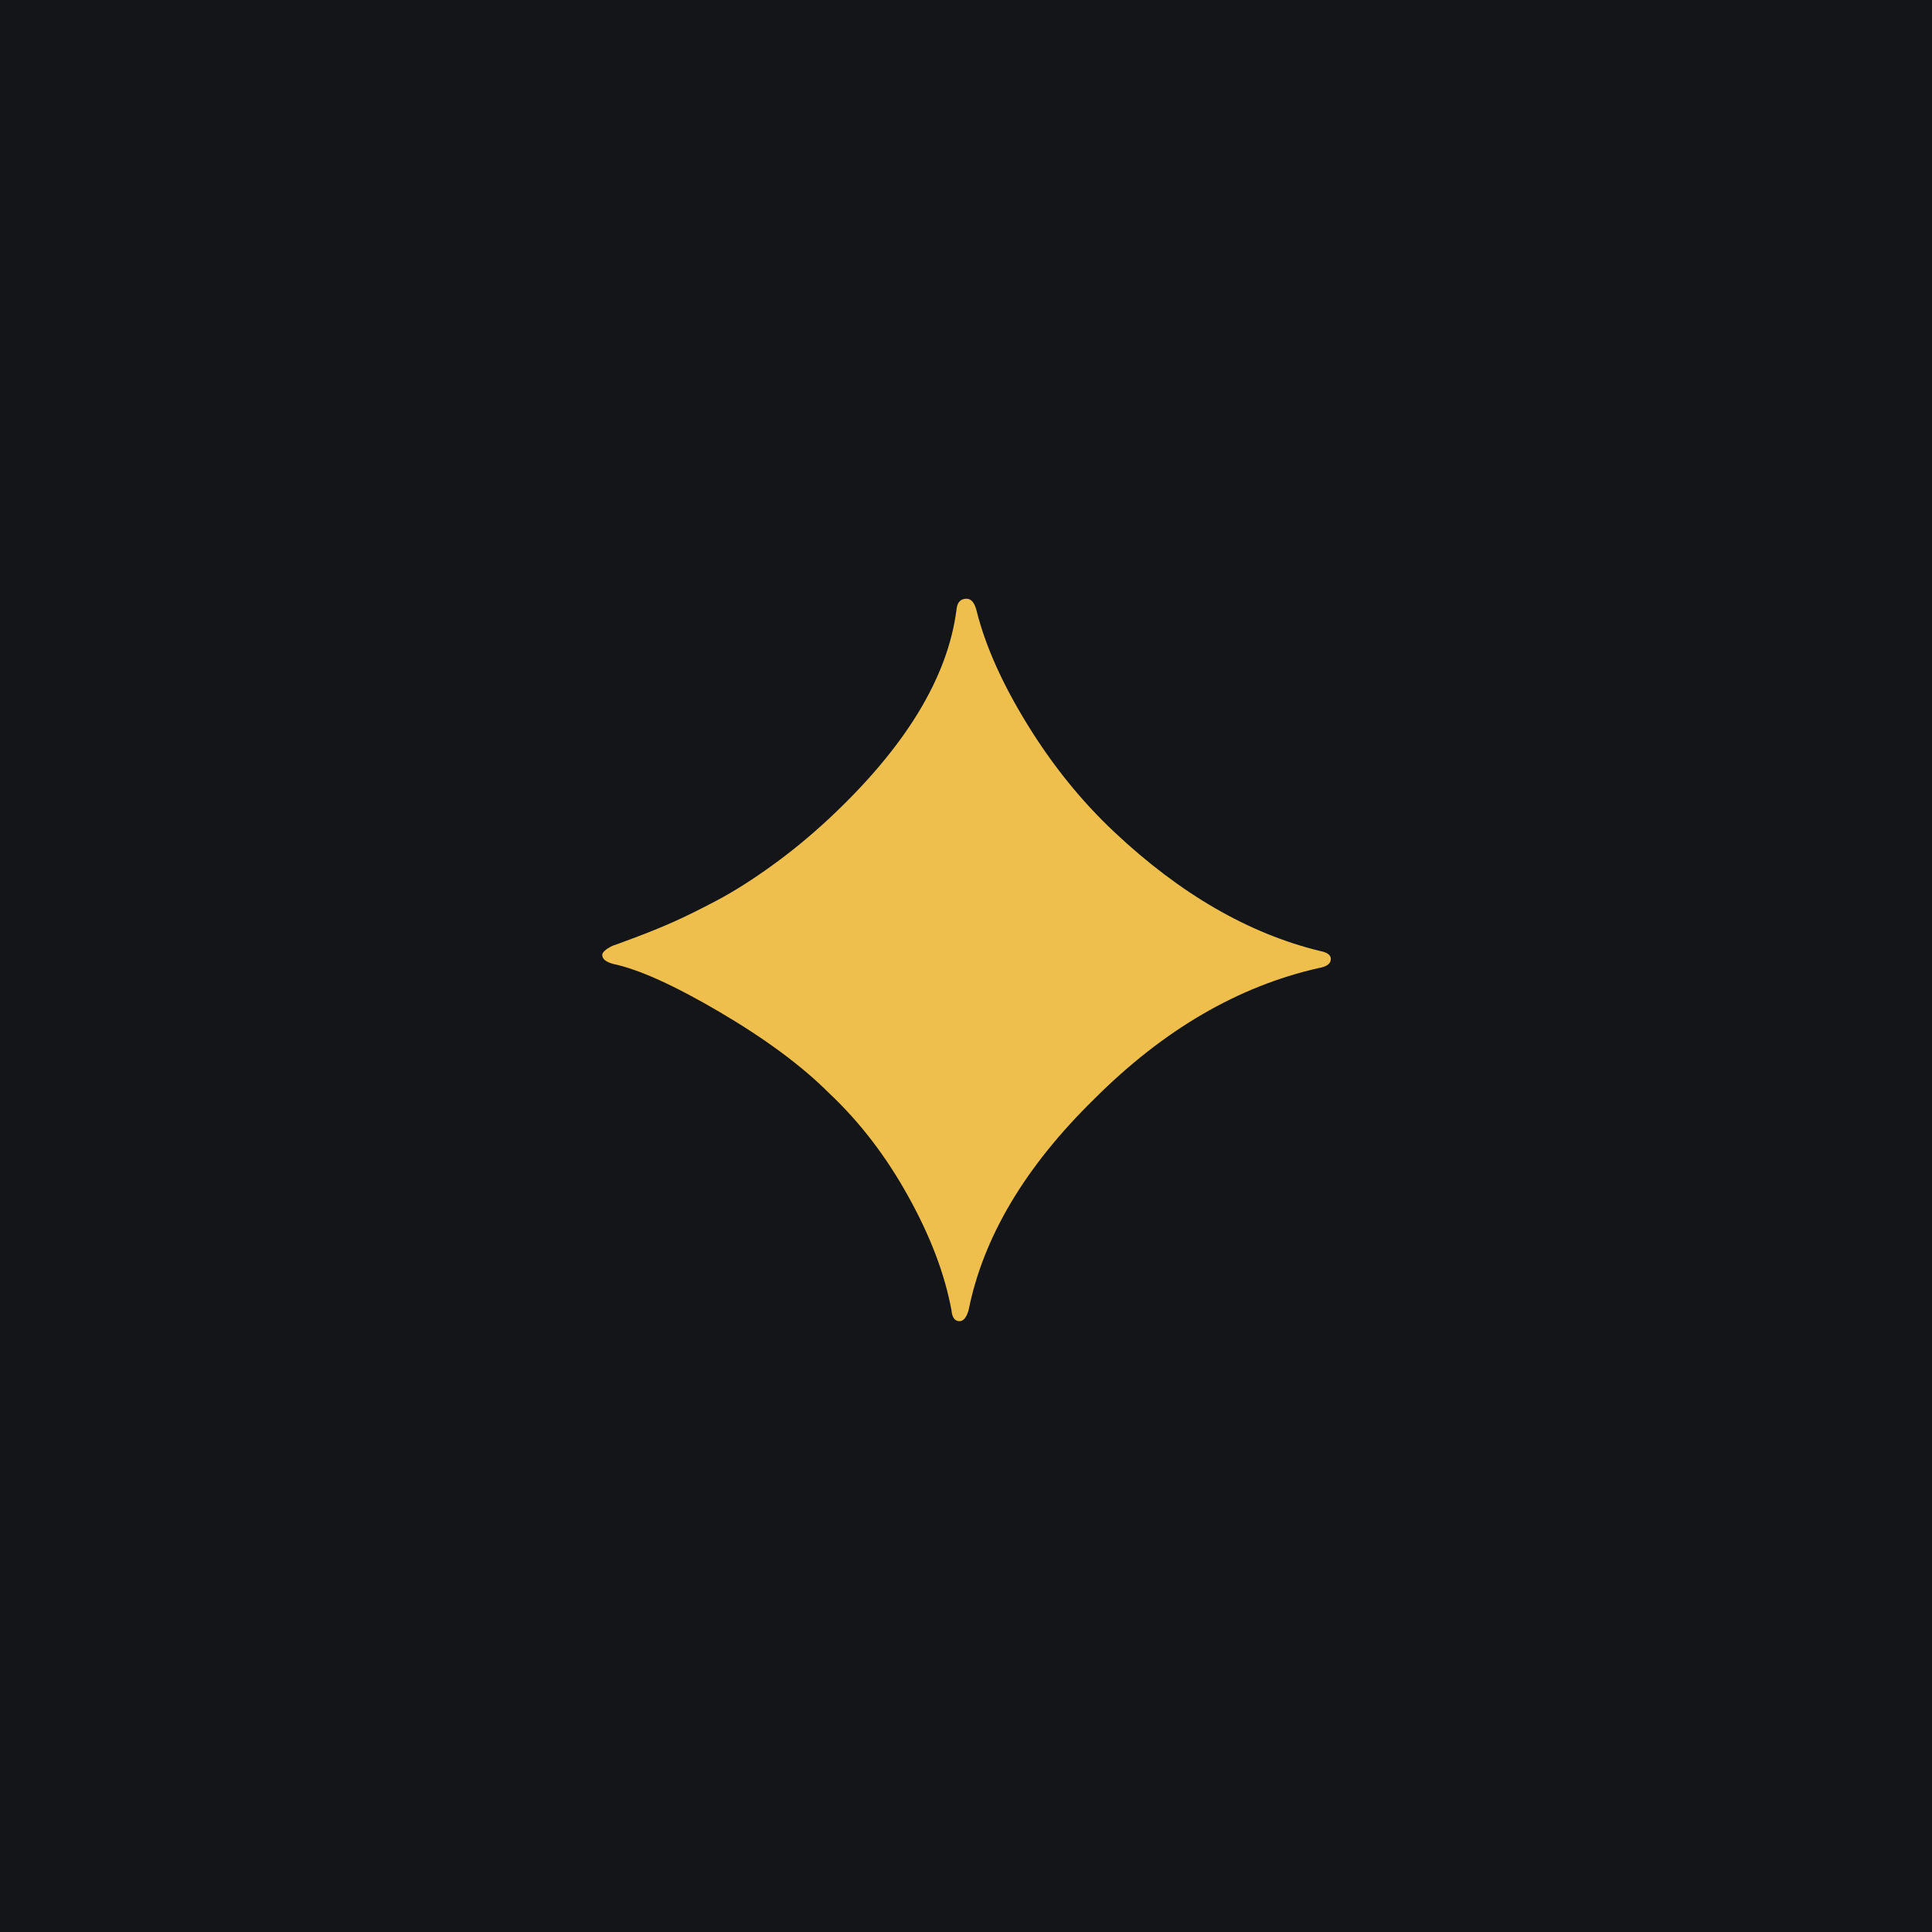
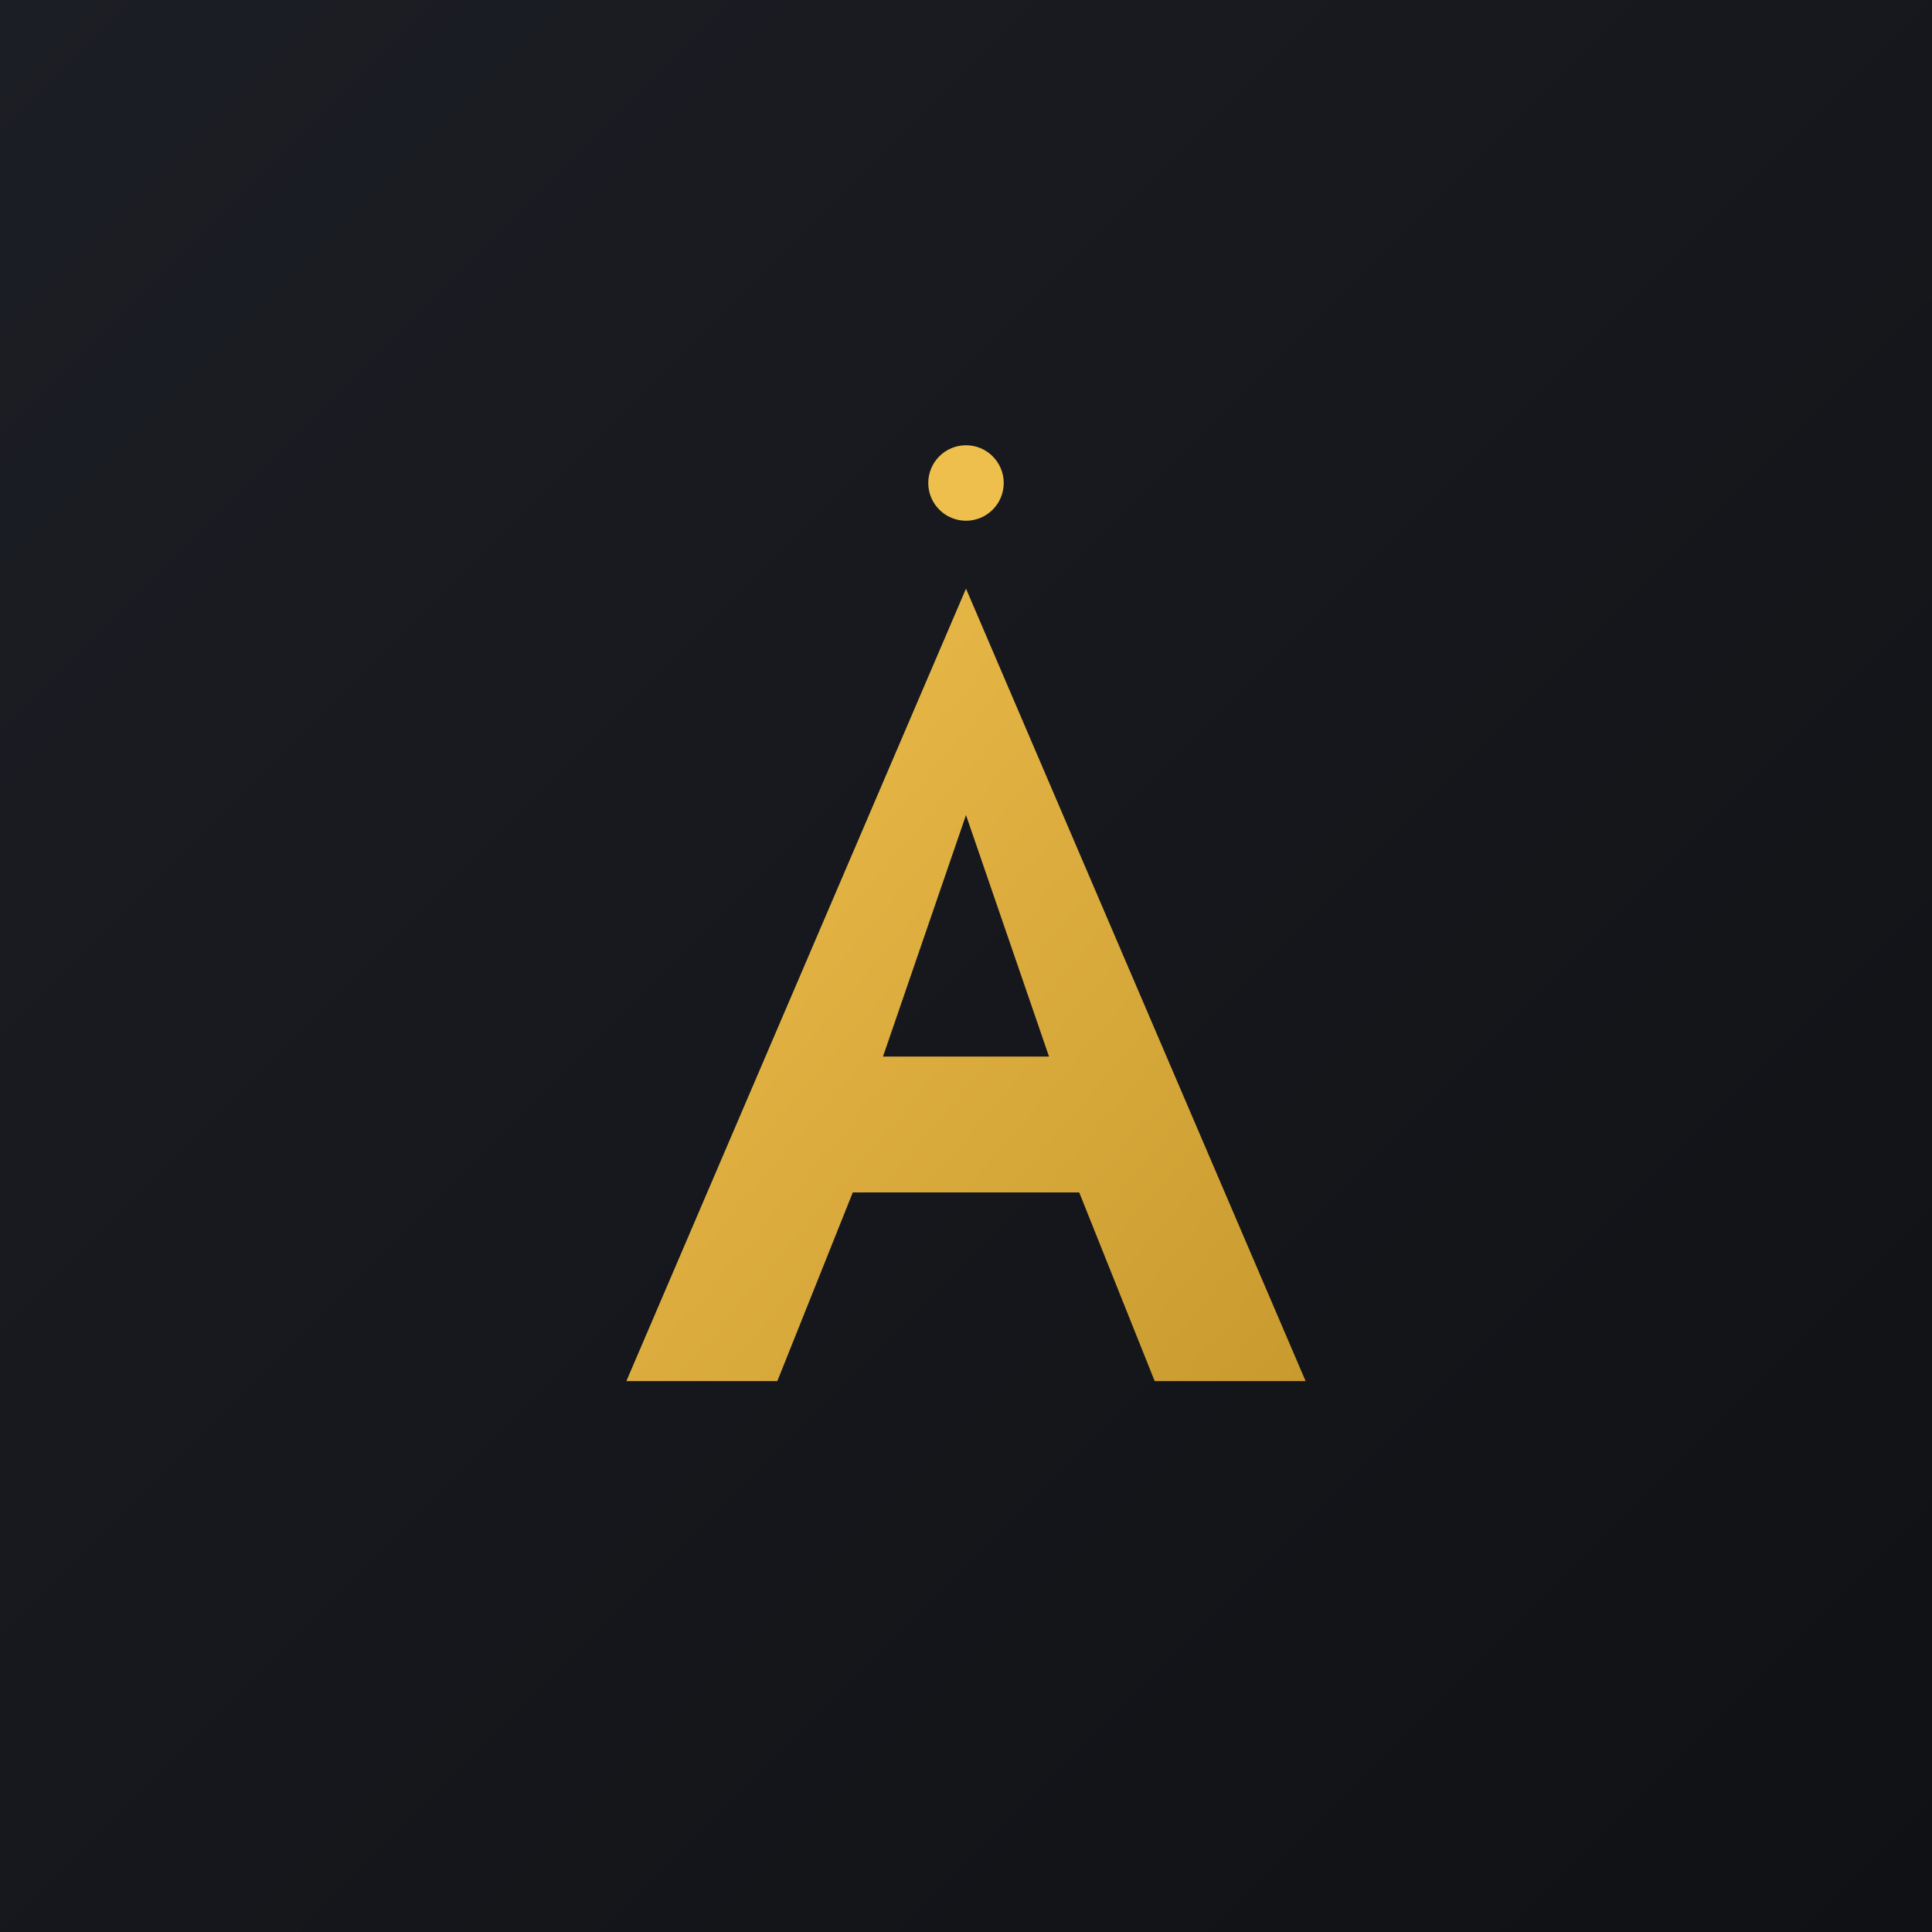
- <svg xmlns="http://www.w3.org/2000/svg" viewBox="0 0 192 192" width="192" height="192">
-   <rect width="192" height="192" fill="#141519" />
-   <text x="96" y="130" text-anchor="middle" font-size="100" fill="#eebf4d" font-family="serif">✦</text>
+ <svg xmlns="http://www.w3.org/2000/svg" viewBox="0 0 512 512" width="512" height="512">
+   <defs>
+     <linearGradient id="bg" x1="0" y1="0" x2="1" y2="1">
+       <stop offset="0%" stop-color="#1c1e25" />
+       <stop offset="100%" stop-color="#101114" />
+     </linearGradient>
+     <linearGradient id="gold" x1="0" y1="0" x2="1" y2="1">
+       <stop offset="0%" stop-color="#eebf4d" />
+       <stop offset="100%" stop-color="#c99a2e" />
+     </linearGradient>
+   </defs>
+   <rect x="0" y="0" width="512" height="512" fill="url(#bg)" />
+   <path d="M256 156 L346 366 L306 366 L286 316 L226 316 L206 366 L166 366 Z            M256 216 L234 280 L278 280 Z" fill="url(#gold)" />
+   <circle cx="256" cy="128" r="10" fill="#eebf4d" />
</svg>
